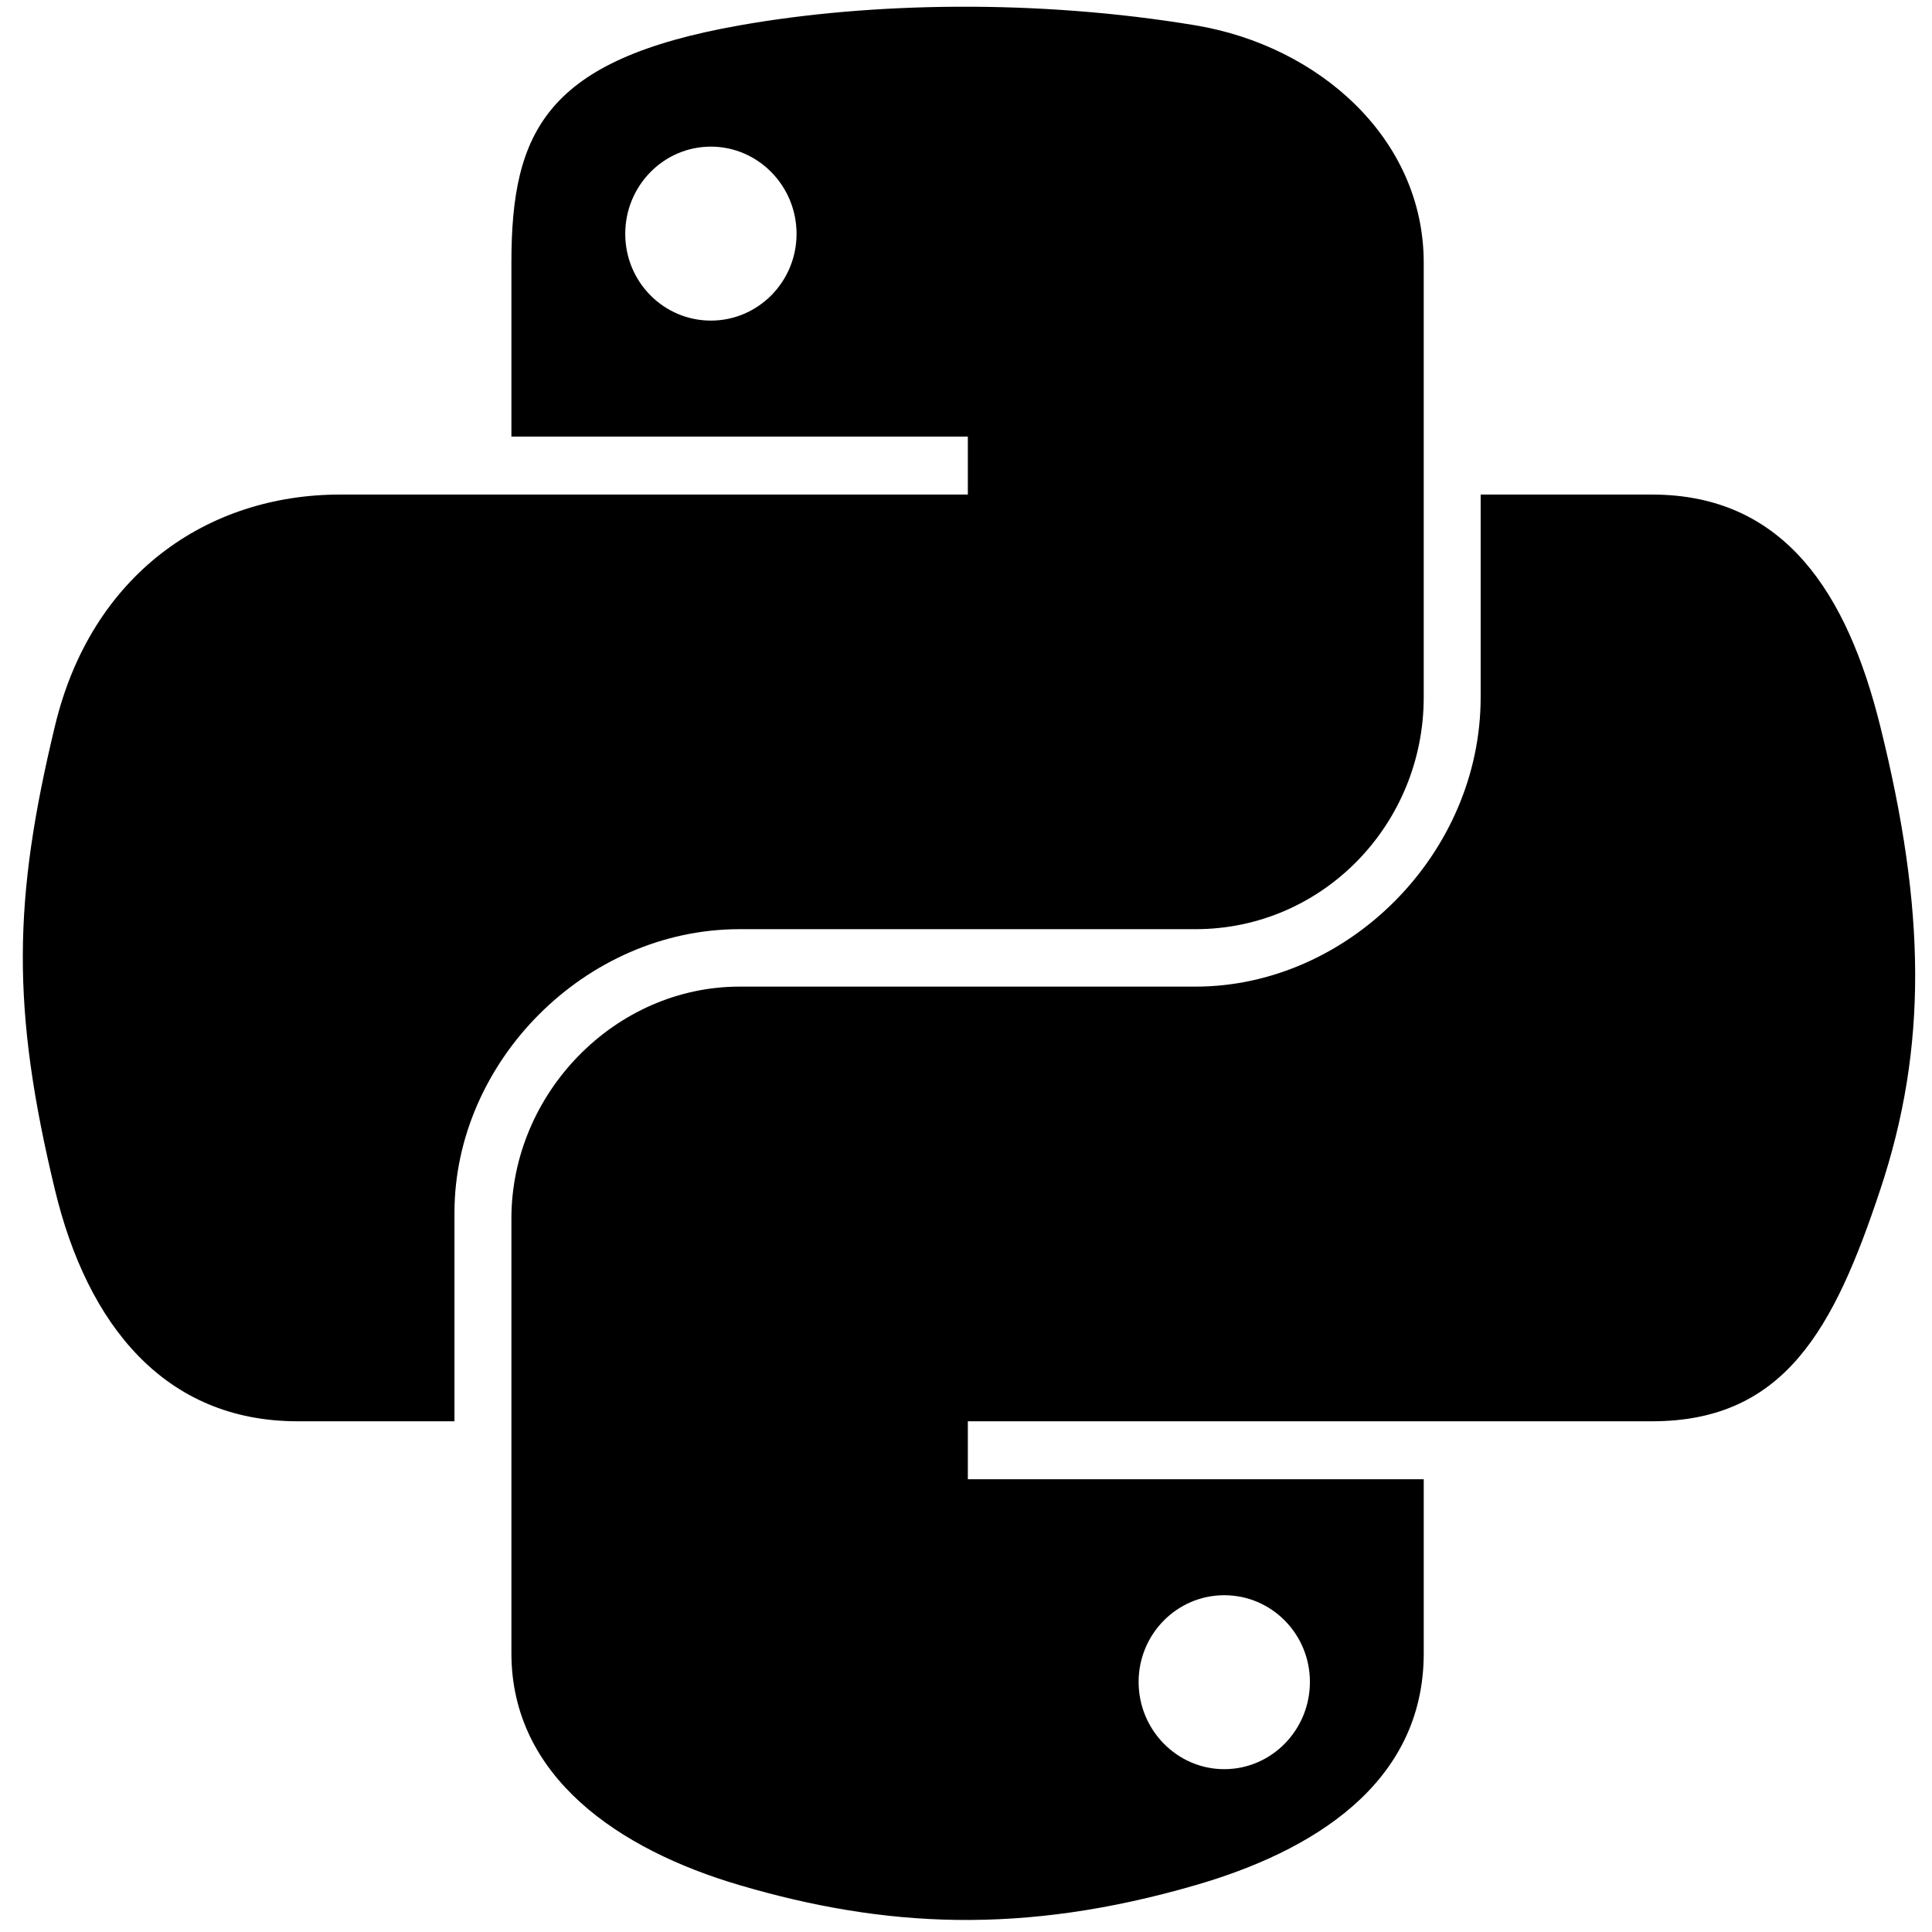
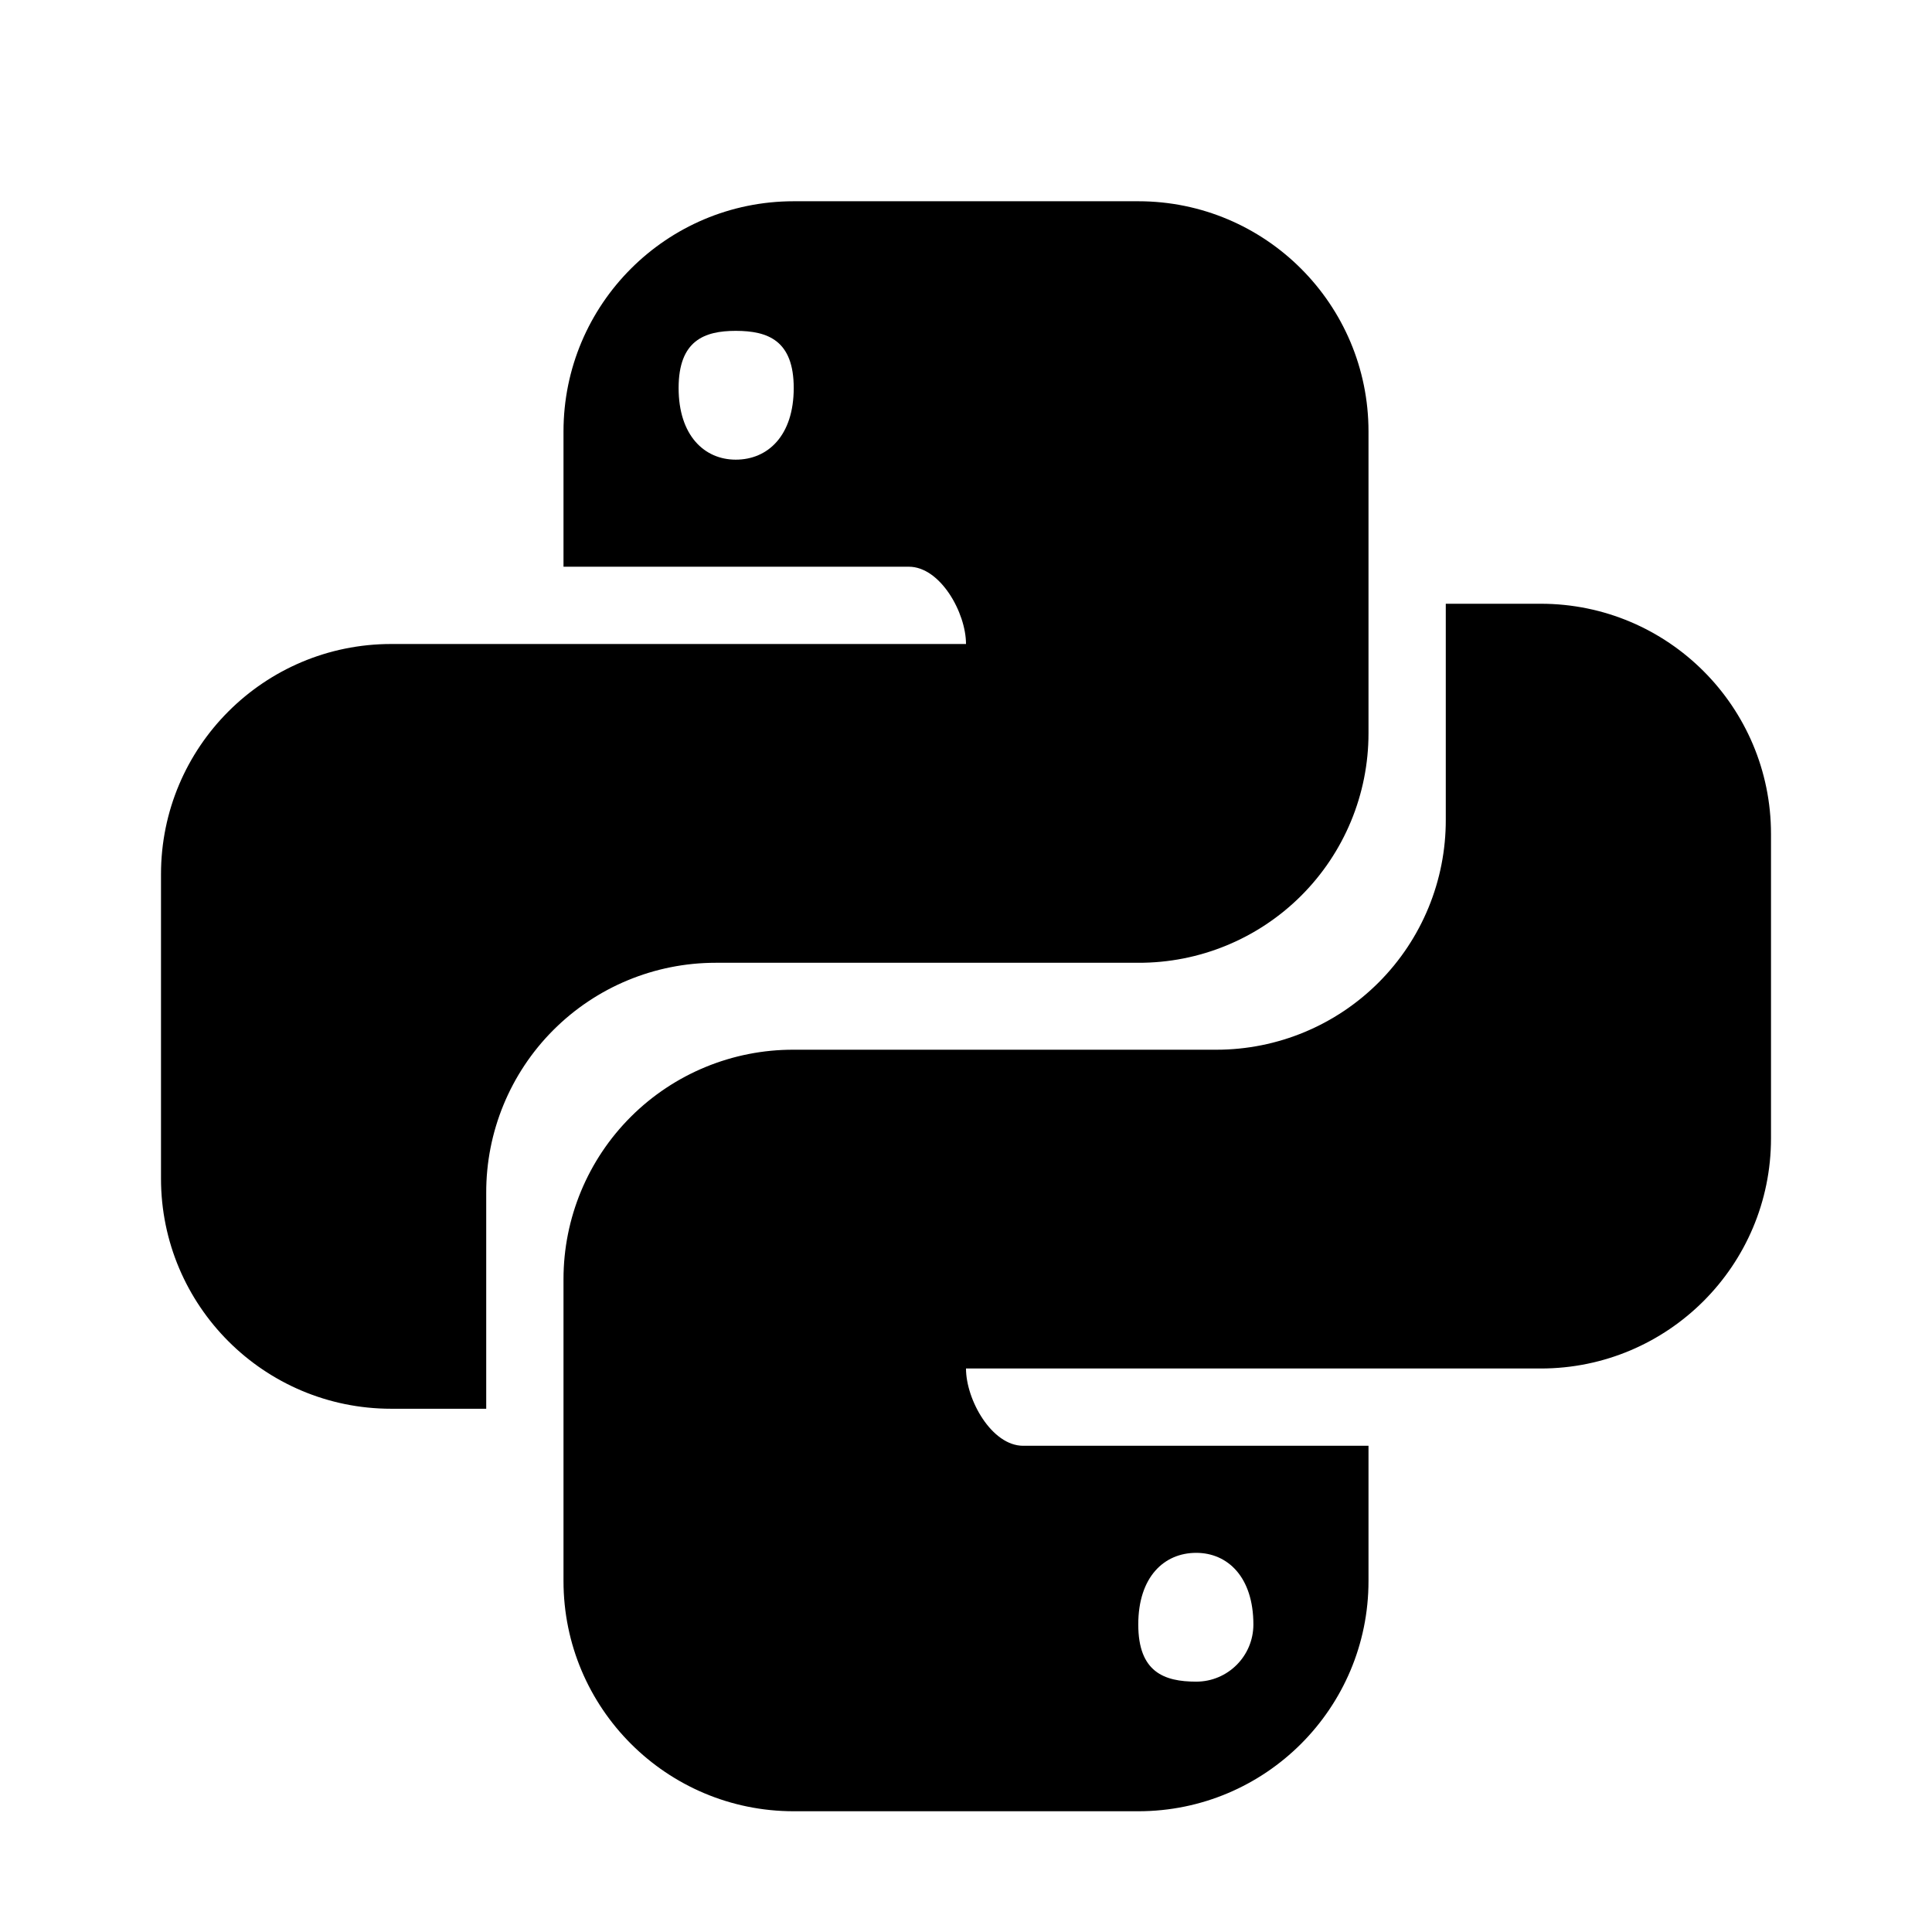
- <svg xmlns="http://www.w3.org/2000/svg" baseProfile="tiny" version="1.1" viewBox="0 0 512 512" xml:space="preserve">
-   <path d="m253.81 1.783c-20.678 0.098-40.426 1.859-57.803 4.935-51.187 9.044-60.48 27.97-60.48 62.877v46.103h120.96v15.366h-166.36c-35.155 0-65.937 21.13-75.563 61.325-11.107 46.075-11.603 74.83 0 122.94 8.599 35.808 29.13 61.324 64.286 61.324h41.589v-55.269c0-39.921 34.544-75.143 75.564-75.143h120.82c33.632 0 60.479-27.689 60.479-61.466v-115.18c0-32.776-27.653-57.406-60.479-62.877-20.779-3.46-42.341-5.033-63.018-4.934zm-65.415 37.077c12.494 0 22.699 10.37 22.699 23.12 0 12.705-10.205 22.982-22.699 22.982-12.542 0-22.699-10.277-22.699-22.982 0-12.75 10.157-23.12 22.699-23.12z" />
-   <path d="m392.39 131.06v53.712c0 41.648-35.303 76.692-75.562 76.692h-120.82c-33.094 0-60.48 28.327-60.48 61.469v115.19c0 32.777 28.503 52.063 60.48 61.463 38.291 11.259 75.004 13.3 120.82 0 30.451-8.812 60.479-26.561 60.479-61.463v-46.105h-120.82v-15.364h181.3c35.157 0 48.26-24.519 60.482-61.324 12.629-37.895 12.093-74.335 0-122.94-8.687-34.993-25.281-61.325-60.482-61.325h-45.394zm-67.949 291.69c12.539 0 22.698 10.269 22.698 22.975 0 12.749-10.159 23.124-22.698 23.124-12.493 0-22.696-10.375-22.696-23.124-1e-3 -12.706 10.202-22.975 22.696-22.975z" />
+ <svg xmlns="http://www.w3.org/2000/svg" aria-hidden="true" focusable="false" width="1em" height="1em" preserveAspectRatio="xMidYMid meet" viewBox="0 0 24 24">
+   <path d="M19.14 7.5A2.86 2.86 0 0 1 22 10.36v3.78A2.86 2.86 0 0 1 19.14 17H12c0 .39.32.96.71.96H17v1.68a2.86 2.86 0 0 1-2.86 2.86H9.86A2.86 2.86 0 0 1 7 19.64v-3.75a2.85 2.85 0 0 1 2.86-2.85h5.25a2.85 2.85 0 0 0 2.85-2.86V7.5h1.18m-4.28 11.79c-.4 0-.72.3-.72.89c0 .59.32.71.72.71a.71.71 0 0 0 .71-.71c0-.59-.32-.89-.71-.89m-10-1.79A2.86 2.86 0 0 1 2 14.64v-3.78A2.86 2.86 0 0 1 4.86 8H12c0-.39-.32-.96-.71-.96H7V5.36A2.86 2.86 0 0 1 9.86 2.5h4.28A2.86 2.86 0 0 1 17 5.36v3.75a2.85 2.85 0 0 1-2.86 2.85H8.89a2.85 2.85 0 0 0-2.85 2.86v2.68H4.86M9.14 5.71c.4 0 .72-.3.72-.89c0-.59-.32-.71-.72-.71c-.39 0-.71.12-.71.71s.32.89.71.89z" fill="black" />
</svg>
